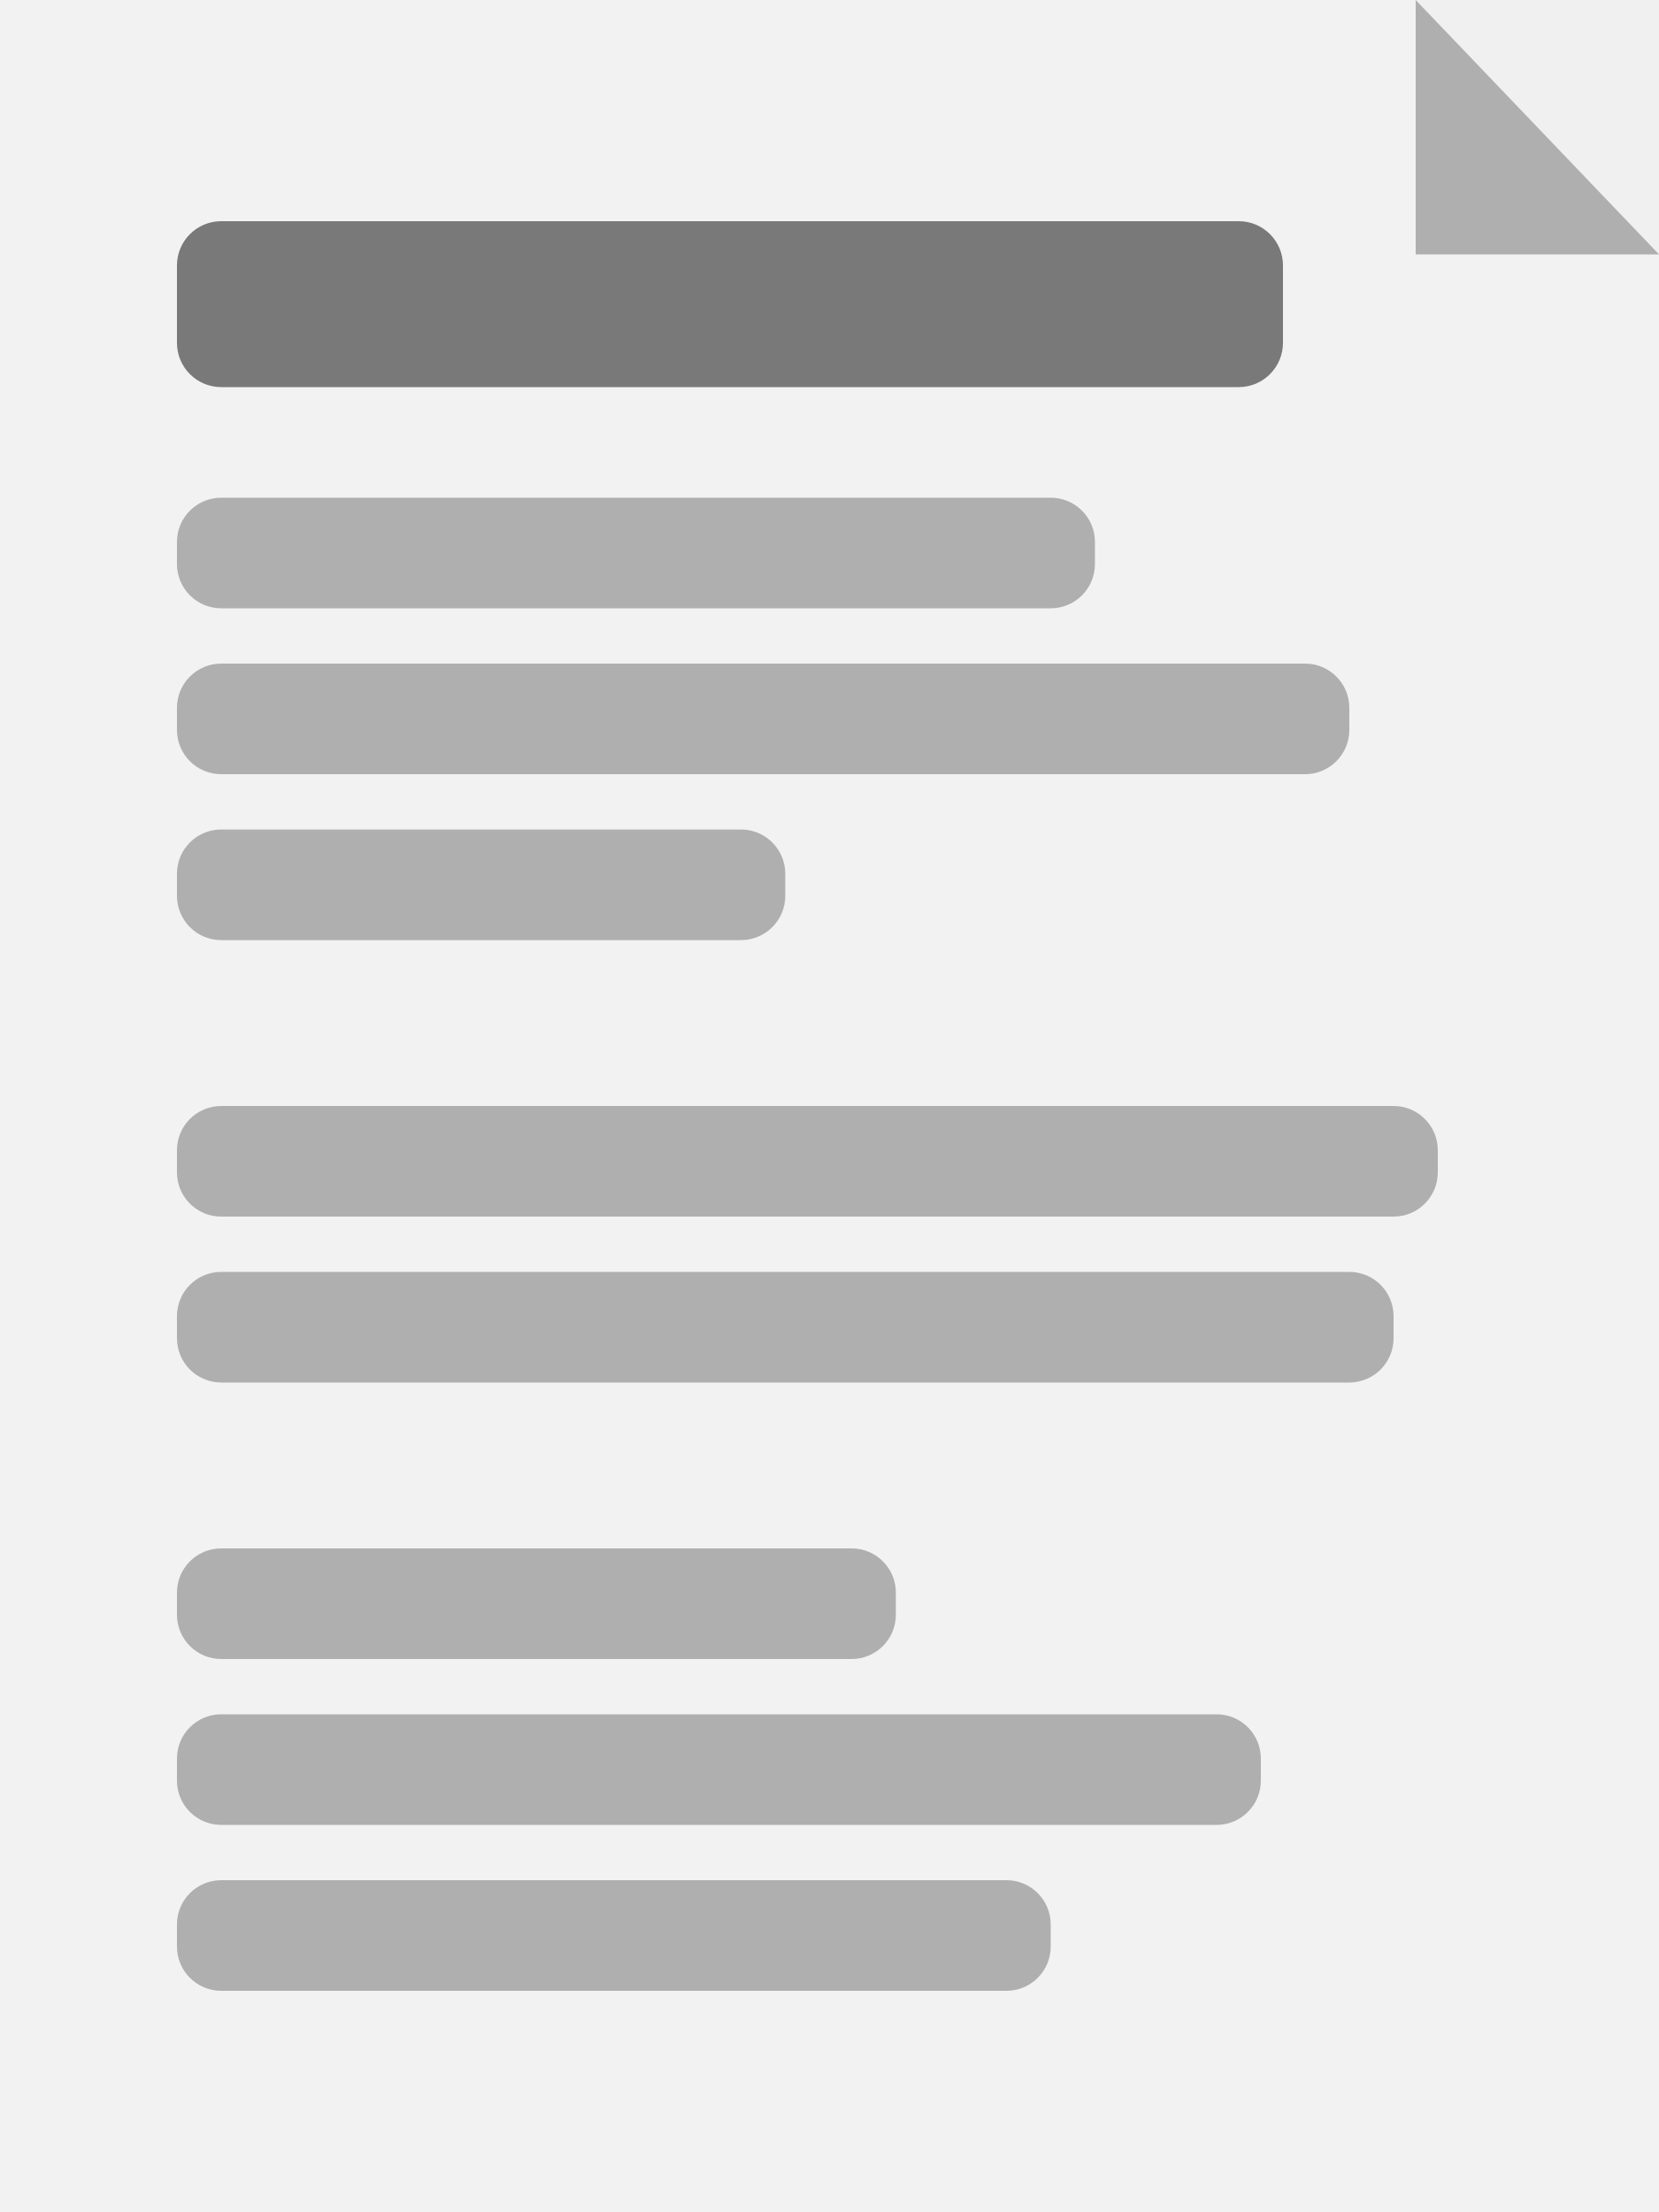
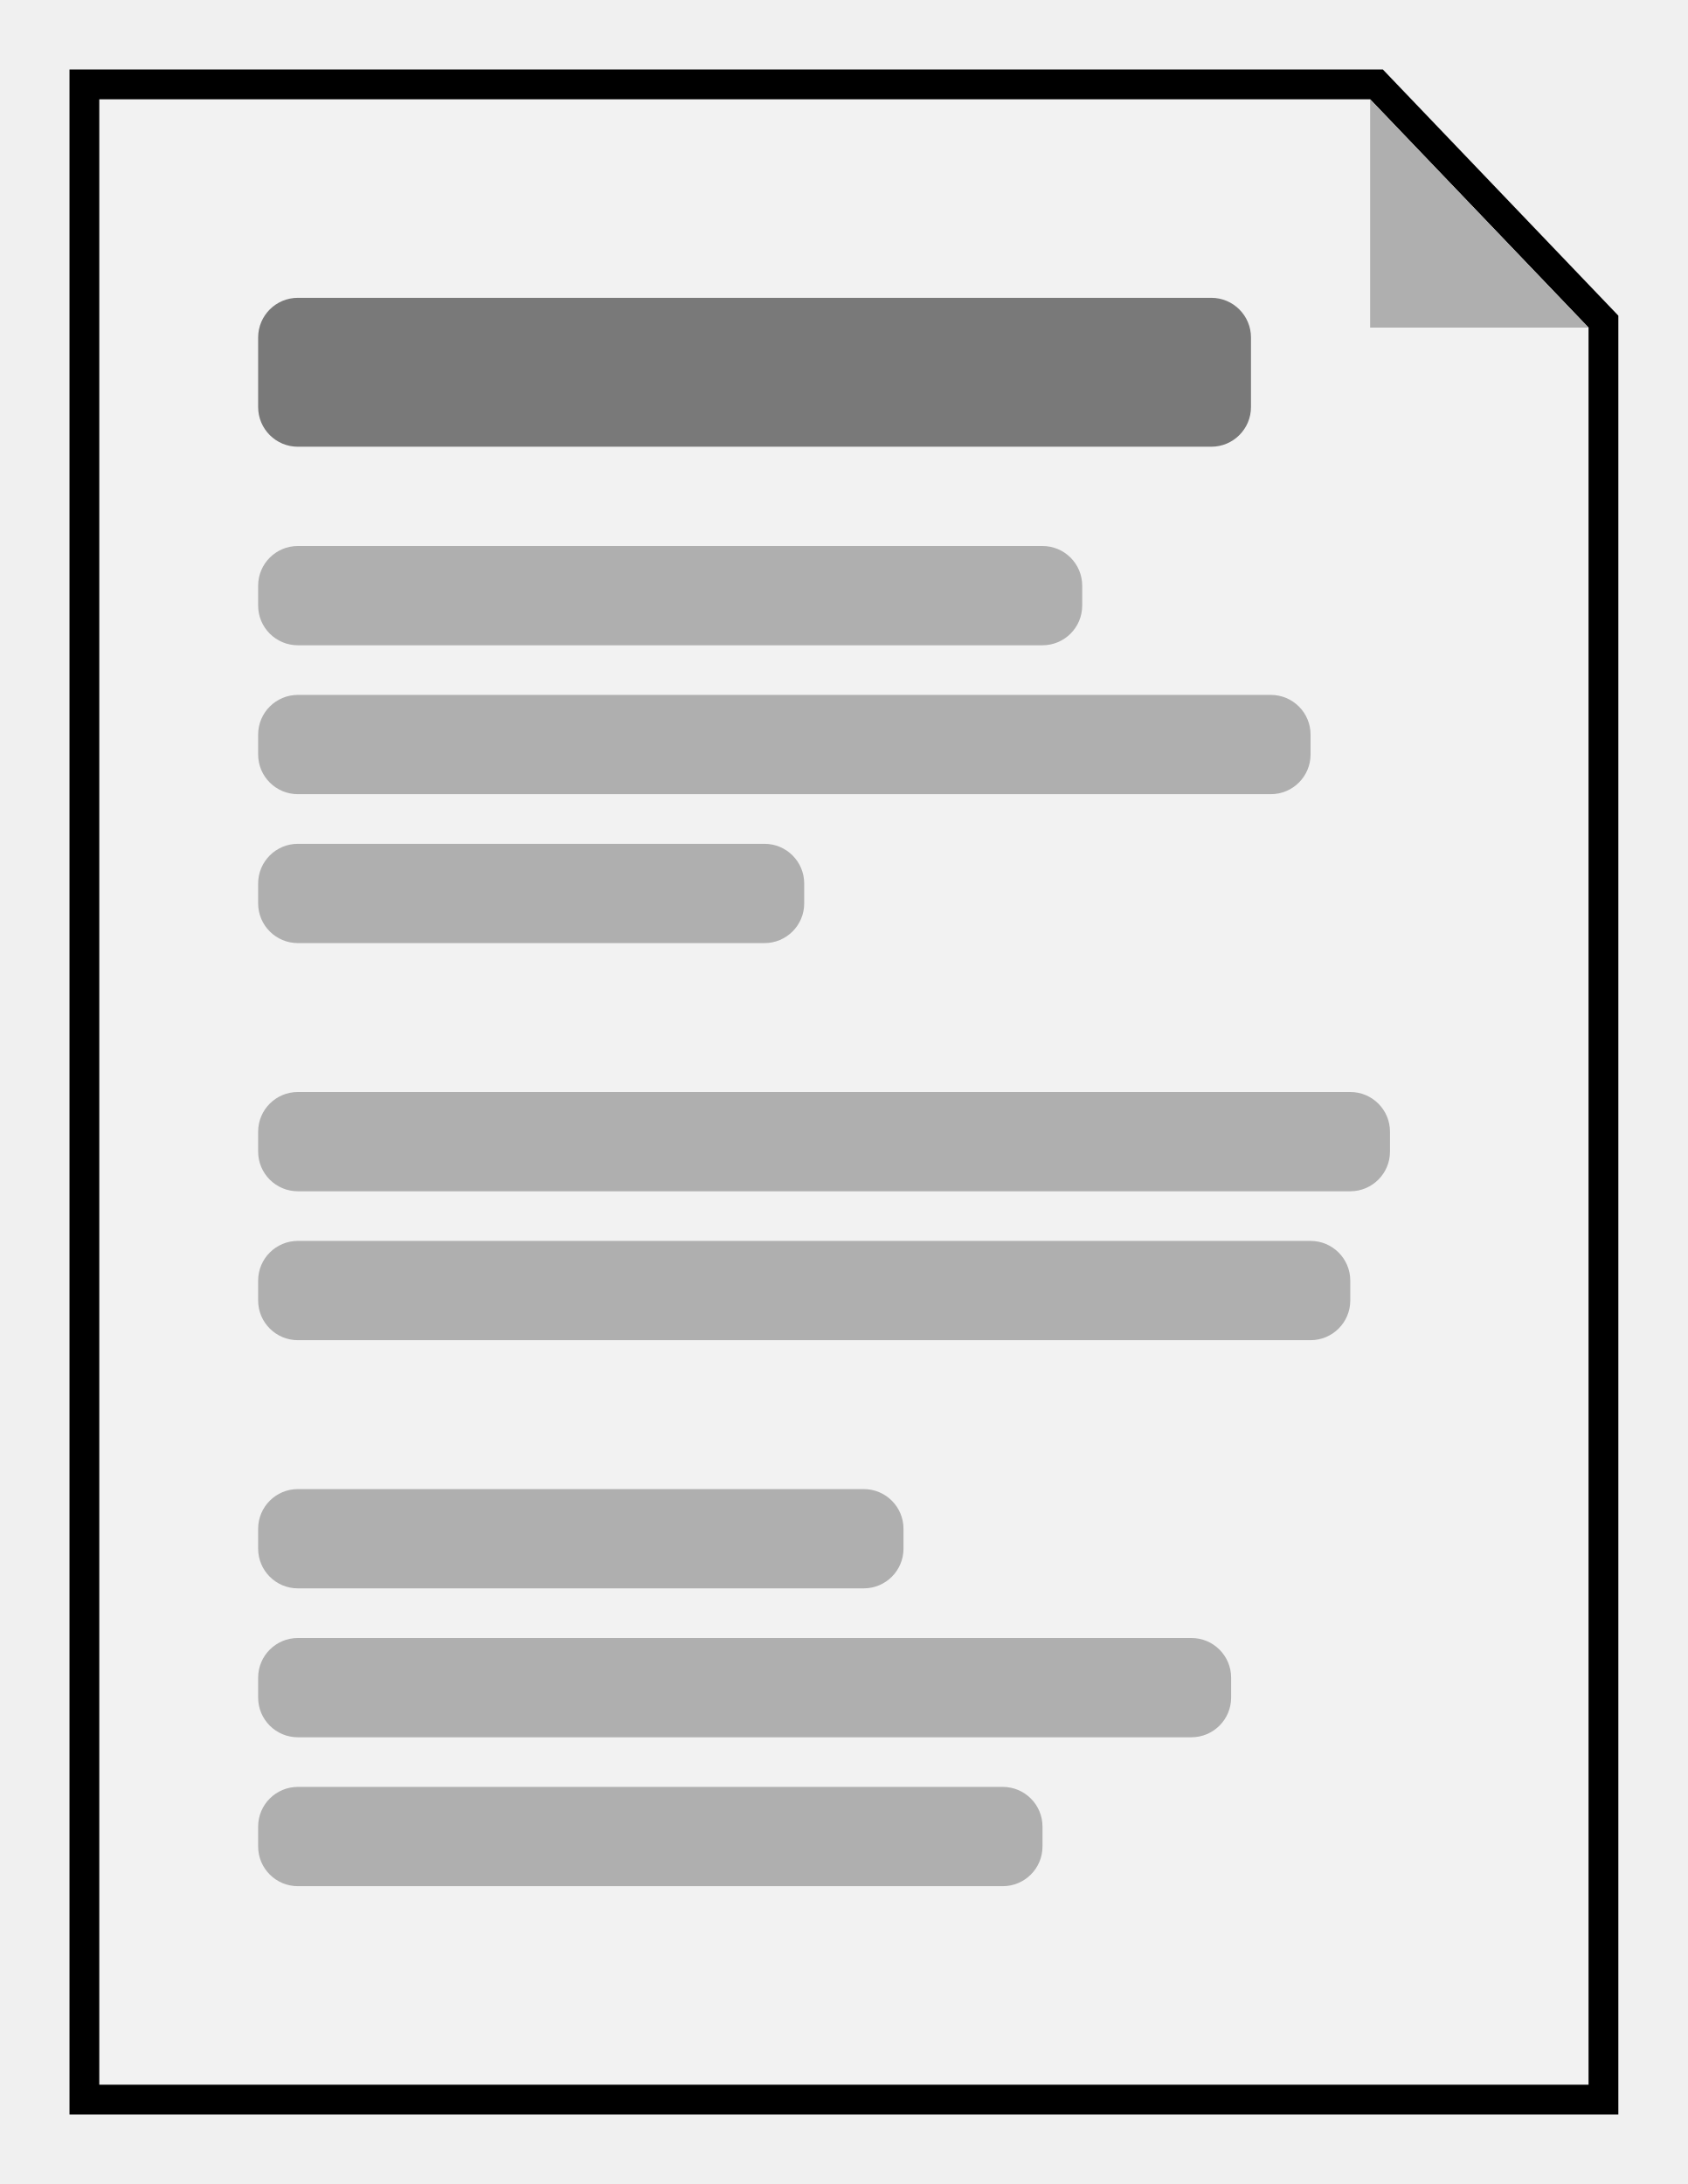
- <svg xmlns="http://www.w3.org/2000/svg" width="150" height="200" viewBox="0 0 150 200" fill="none">
-   <g clip-path="url(#clip0_1_16)">
-     <path d="M0 0H128L150 23V200H0V0Z" fill="#F2F2F2" />
-     <rect x="16" y="20" width="100" height="15" rx="4" fill="#797979" />
-     <rect x="16" y="45" width="83" height="10" rx="4" fill="#AFAFAF" />
-     <path d="M128 0L150 23H128V0Z" fill="#AFAFAF" />
-     <rect x="16" y="60" width="106" height="10" rx="4" fill="#AFAFAF" />
-     <rect x="16" y="75" width="55" height="10" rx="4" fill="#AFAFAF" />
-     <rect x="16" y="100" width="114" height="10" rx="4" fill="#AFAFAF" />
-     <rect x="16" y="115" width="110" height="10" rx="4" fill="#AFAFAF" />
-     <rect x="16" y="140" width="65" height="10" rx="4" fill="#AFAFAF" />
-     <rect x="16" y="155" width="98" height="10" rx="4" fill="#AFAFAF" />
-     <rect x="16" y="170" width="79" height="10" rx="4" fill="#AFAFAF" />
-   </g>
-   <defs>
-     <clipPath id="clip0_1_16">
-       <rect width="150" height="200" fill="white" />
-     </clipPath>
-   </defs>
+ <svg xmlns="http://www.w3.org/2000/svg" width="170" height="220" viewBox="0 0 170 220" fill="none">
+   <path d="M10 8.5H8.5V10V210V211.5H10H160H161.5V210V33V32.398L161.084 31.963L139.084 8.963L138.641 8.5H138H10Z" fill="#F2F2F2" stroke="black" stroke-width="3" />
+   <rect x="26" y="30" width="100" height="15" rx="4" fill="#797979" />
+   <rect x="26" y="55" width="83" height="10" rx="4" fill="#AFAFAF" />
+   <path d="M138 10L160 33H138V10Z" fill="#AFAFAF" />
+   <rect x="26" y="70" width="106" height="10" rx="4" fill="#AFAFAF" />
+   <rect x="26" y="85" width="55" height="10" rx="4" fill="#AFAFAF" />
+   <rect x="26" y="110" width="114" height="10" rx="4" fill="#AFAFAF" />
+   <rect x="26" y="125" width="110" height="10" rx="4" fill="#AFAFAF" />
+   <rect x="26" y="150" width="65" height="10" rx="4" fill="#AFAFAF" />
+   <rect x="26" y="165" width="98" height="10" rx="4" fill="#AFAFAF" />
+   <rect x="26" y="180" width="79" height="10" rx="4" fill="#AFAFAF" />
</svg>
